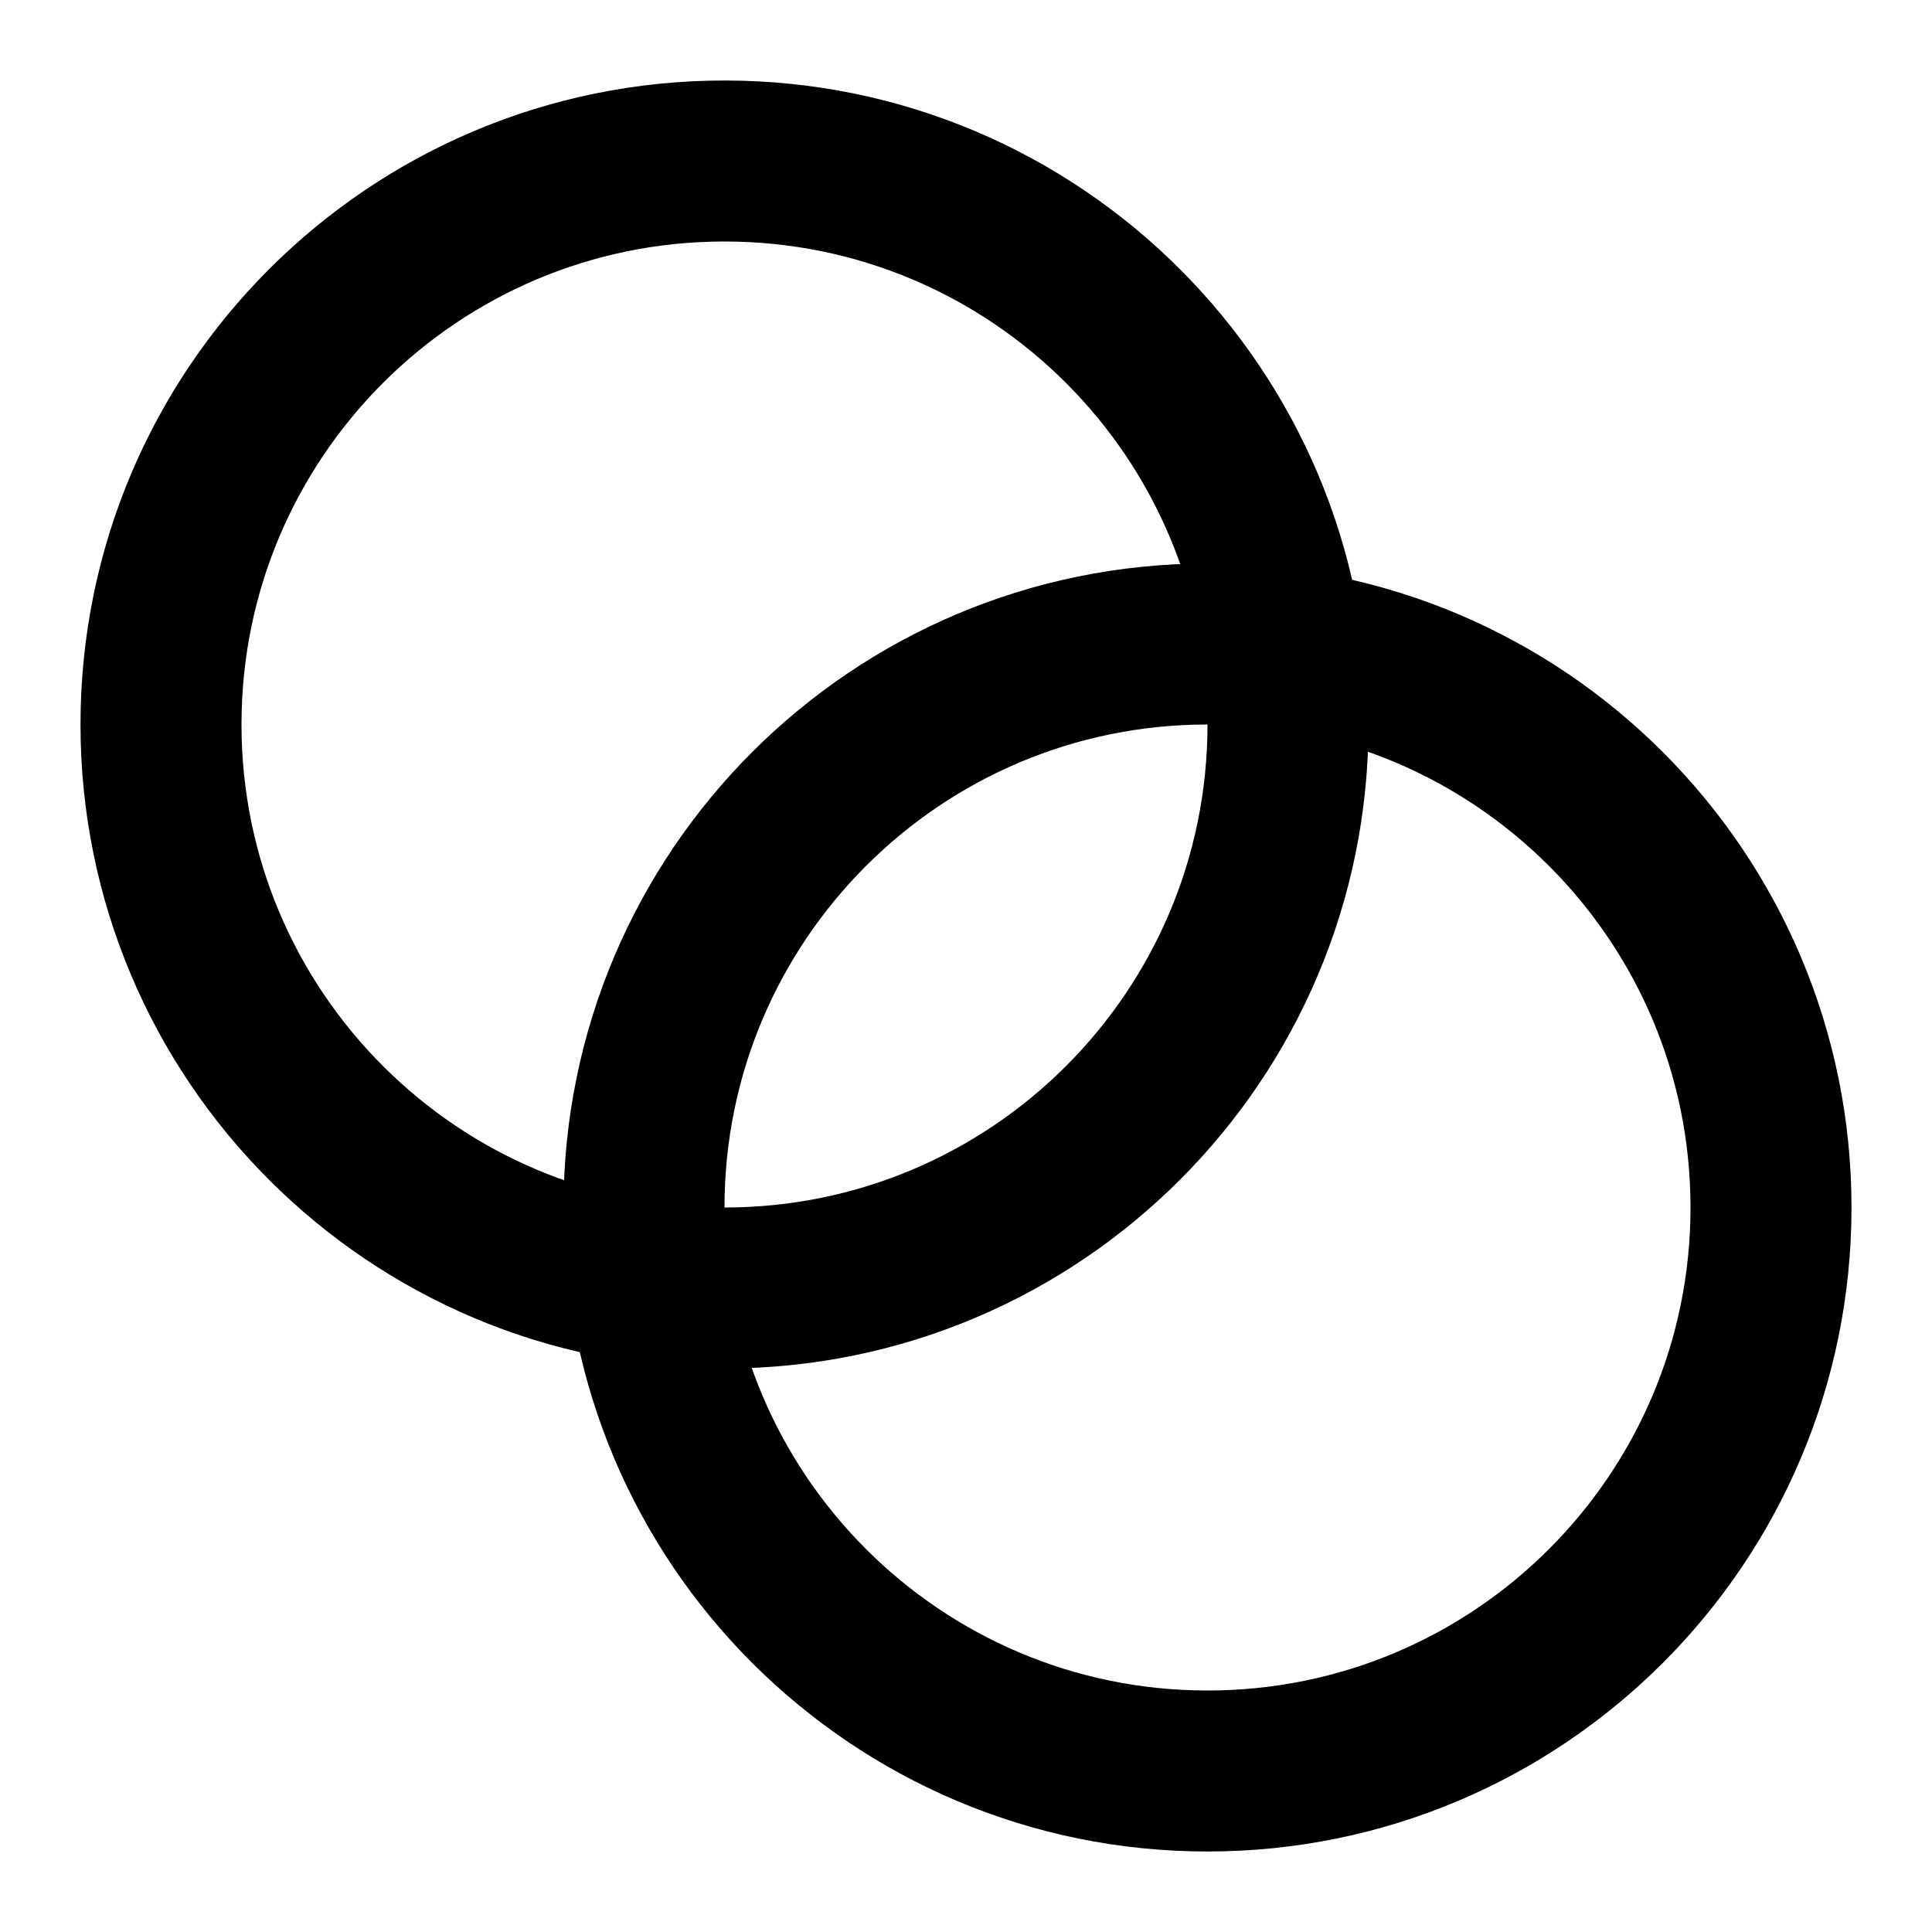
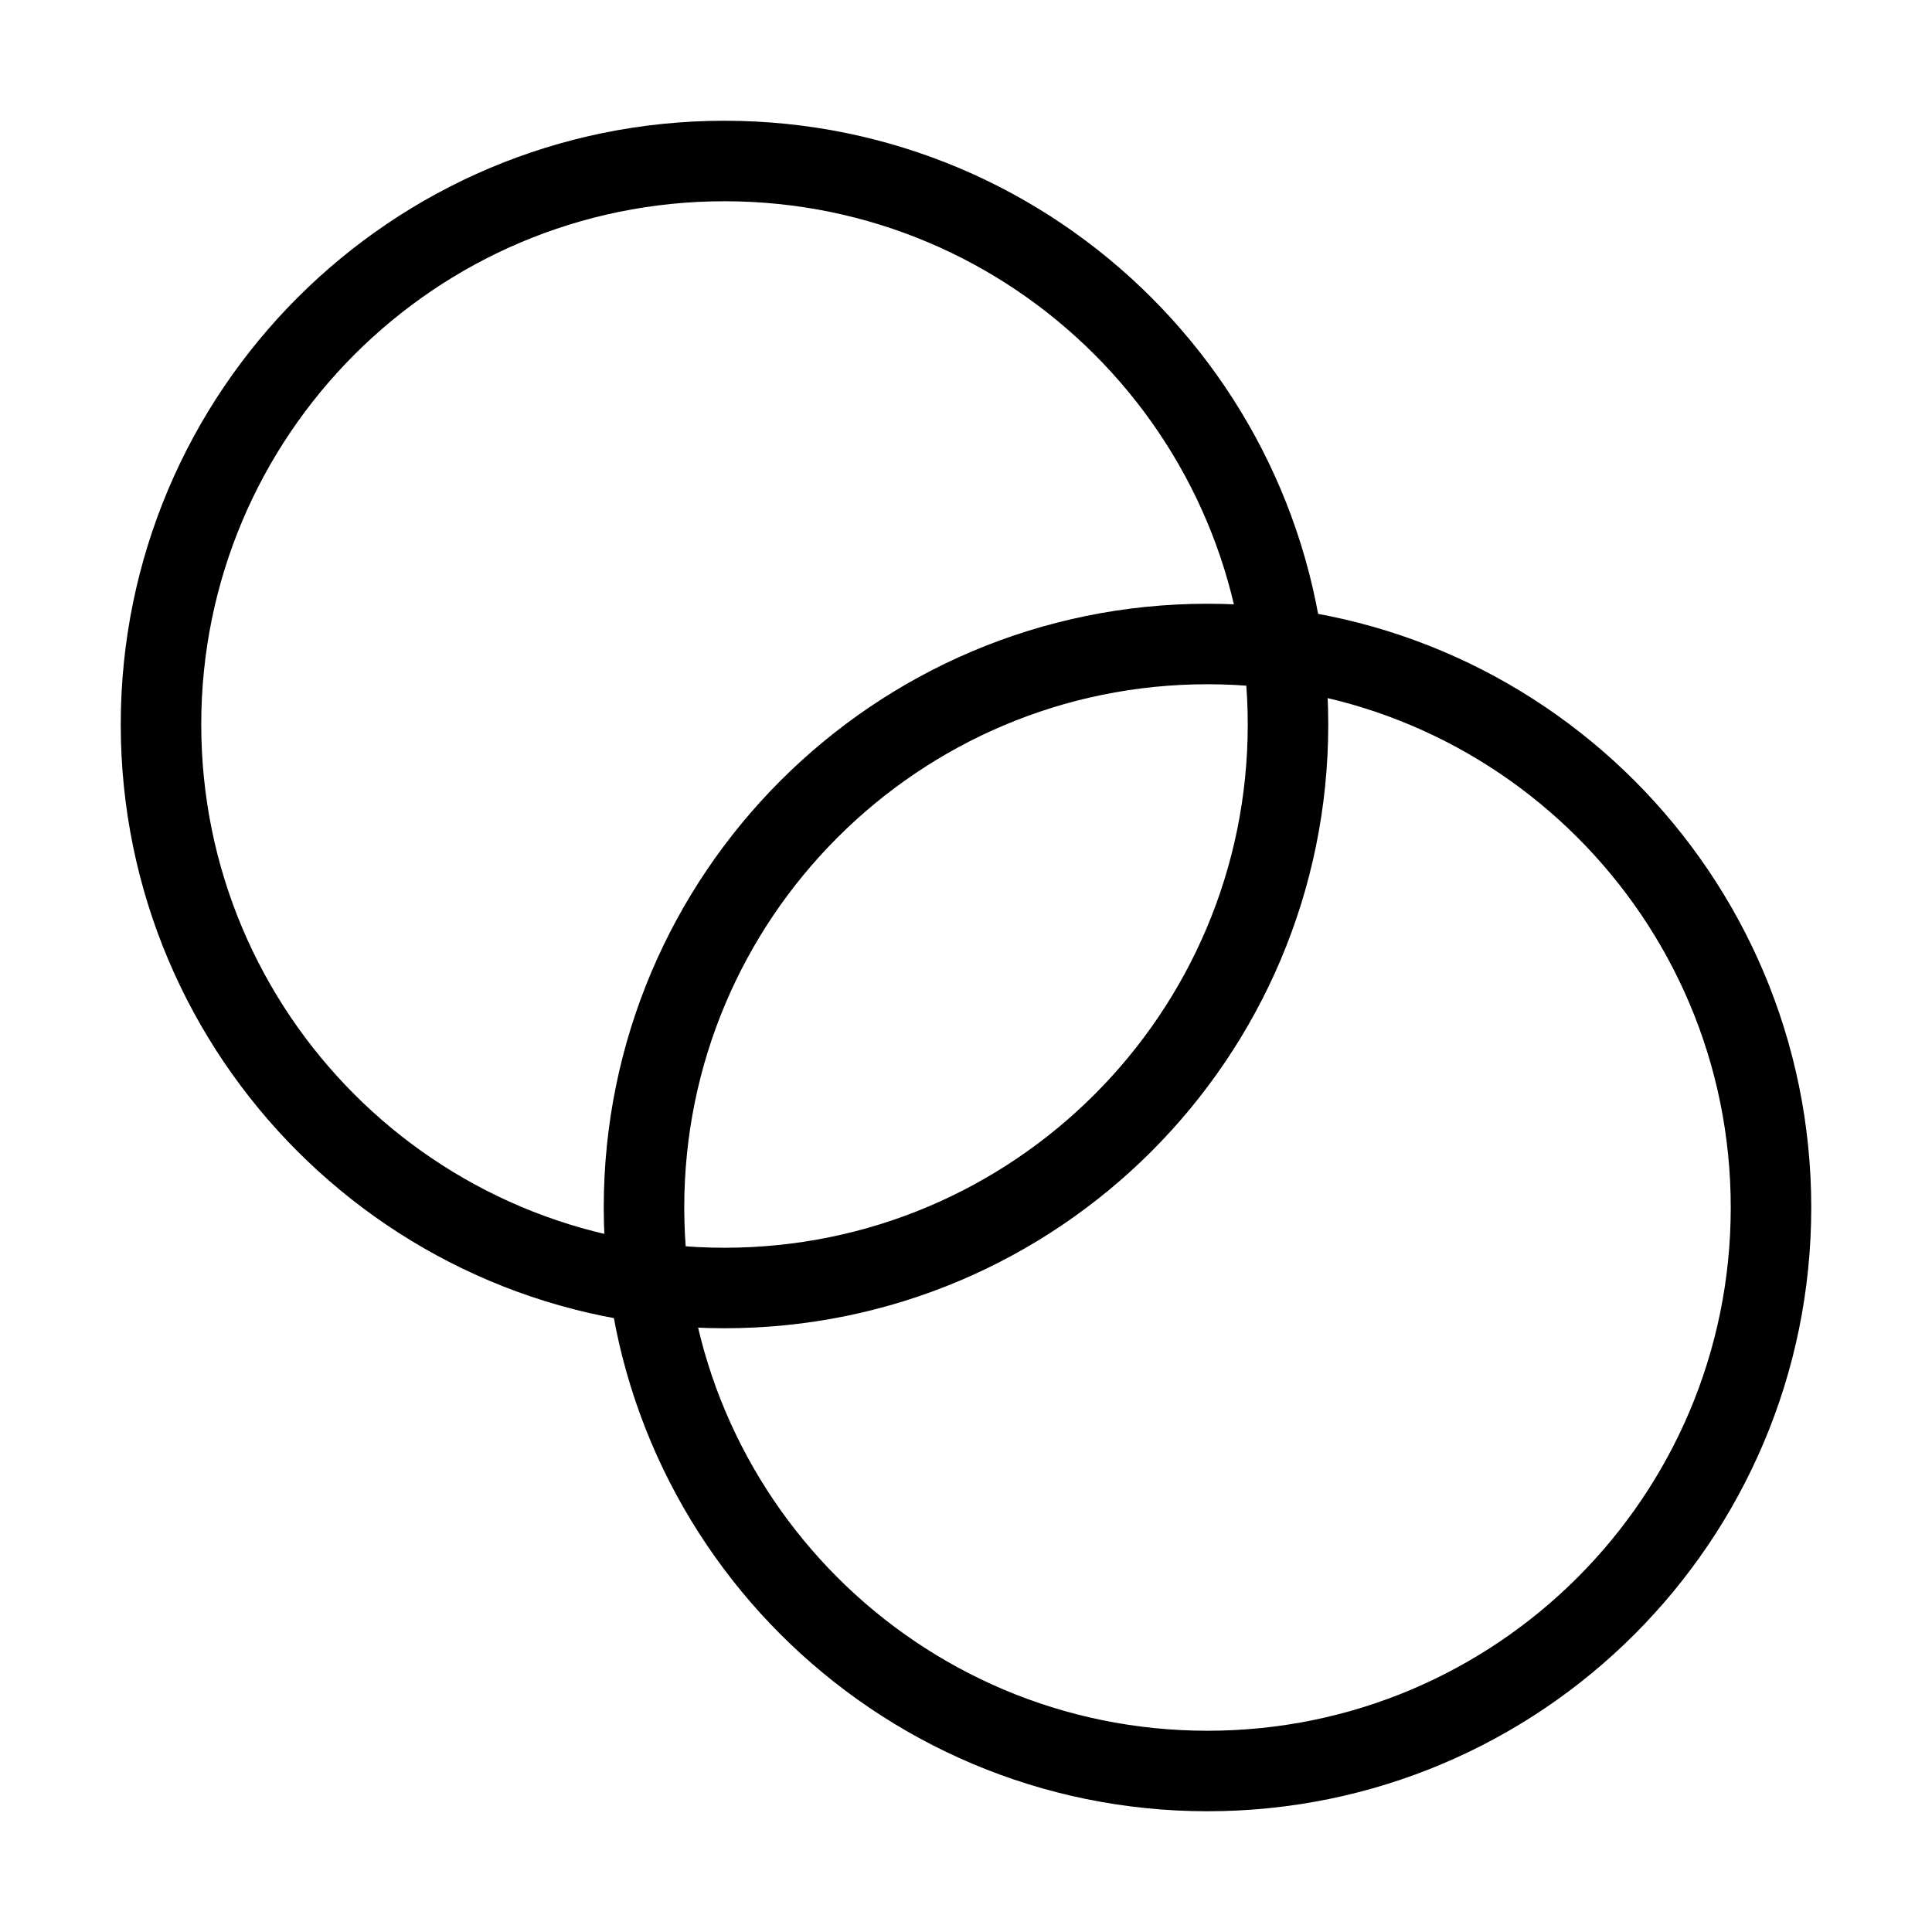
<svg xmlns="http://www.w3.org/2000/svg" width="24" height="24" viewBox="0 0 24 24" fill="none">
  <g transform="translate(1, 1)">
-     <path d="M8 15C11.866 15 15 11.866 15 8C15 4.134 11.866 1 8 1C4.134 1 1 4.134 1 8C1 11.866 4.134 15 8 15Z" stroke="currentColor" stroke-width="2" stroke-linecap="round" stroke-linejoin="round" />
-     <path d="M14 21C17.866 21 21 17.866 21 14C21 10.134 17.866 7 14 7C10.134 7 7 10.134 7 14C7 17.866 10.134 21 14 21Z" stroke="currentColor" stroke-width="2" stroke-linecap="round" stroke-linejoin="round" />
+     <path d="M8 15C11.866 15 15 11.866 15 8C15 4.134 11.866 1 8 1C4.134 1 1 4.134 1 8C1 11.866 4.134 15 8 15Z" stroke="currentColor" stroke-width="1" stroke-linecap="round" stroke-linejoin="round" />
+     <path d="M14 21C17.866 21 21 17.866 21 14C21 10.134 17.866 7 14 7C10.134 7 7 10.134 7 14C7 17.866 10.134 21 14 21Z" stroke="currentColor" stroke-width="1" stroke-linecap="round" stroke-linejoin="round" />
  </g>
</svg>
